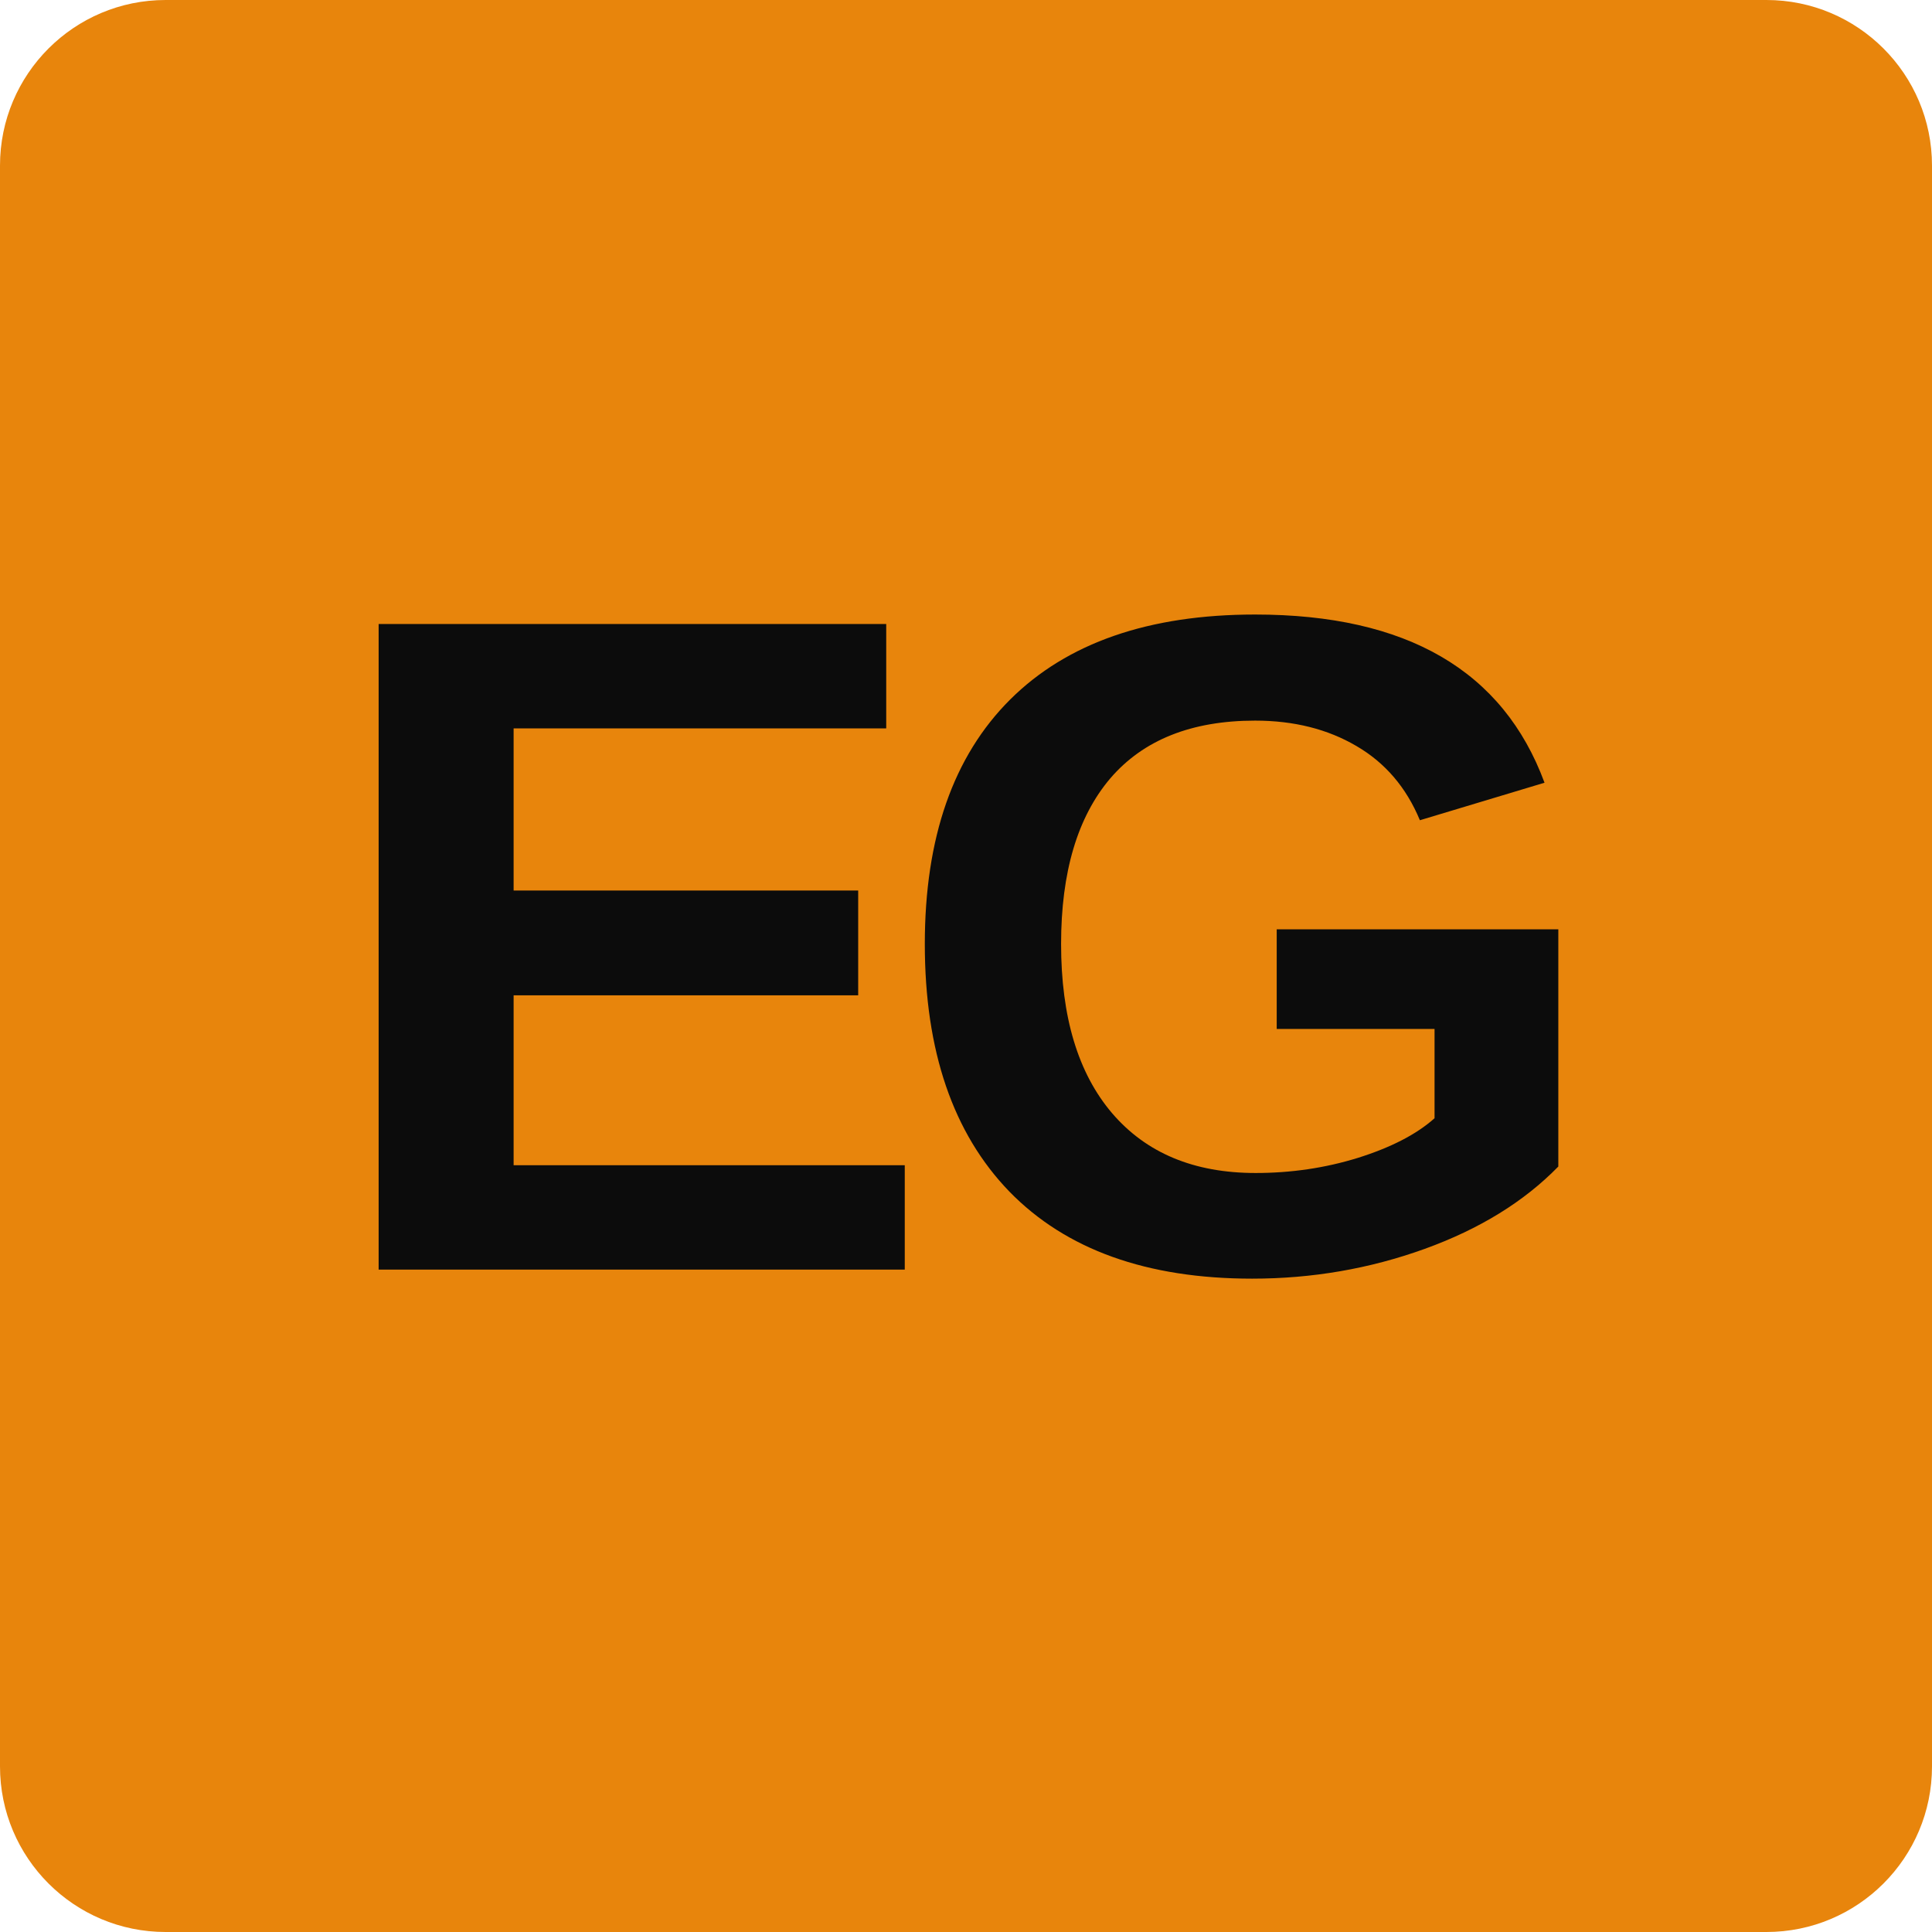
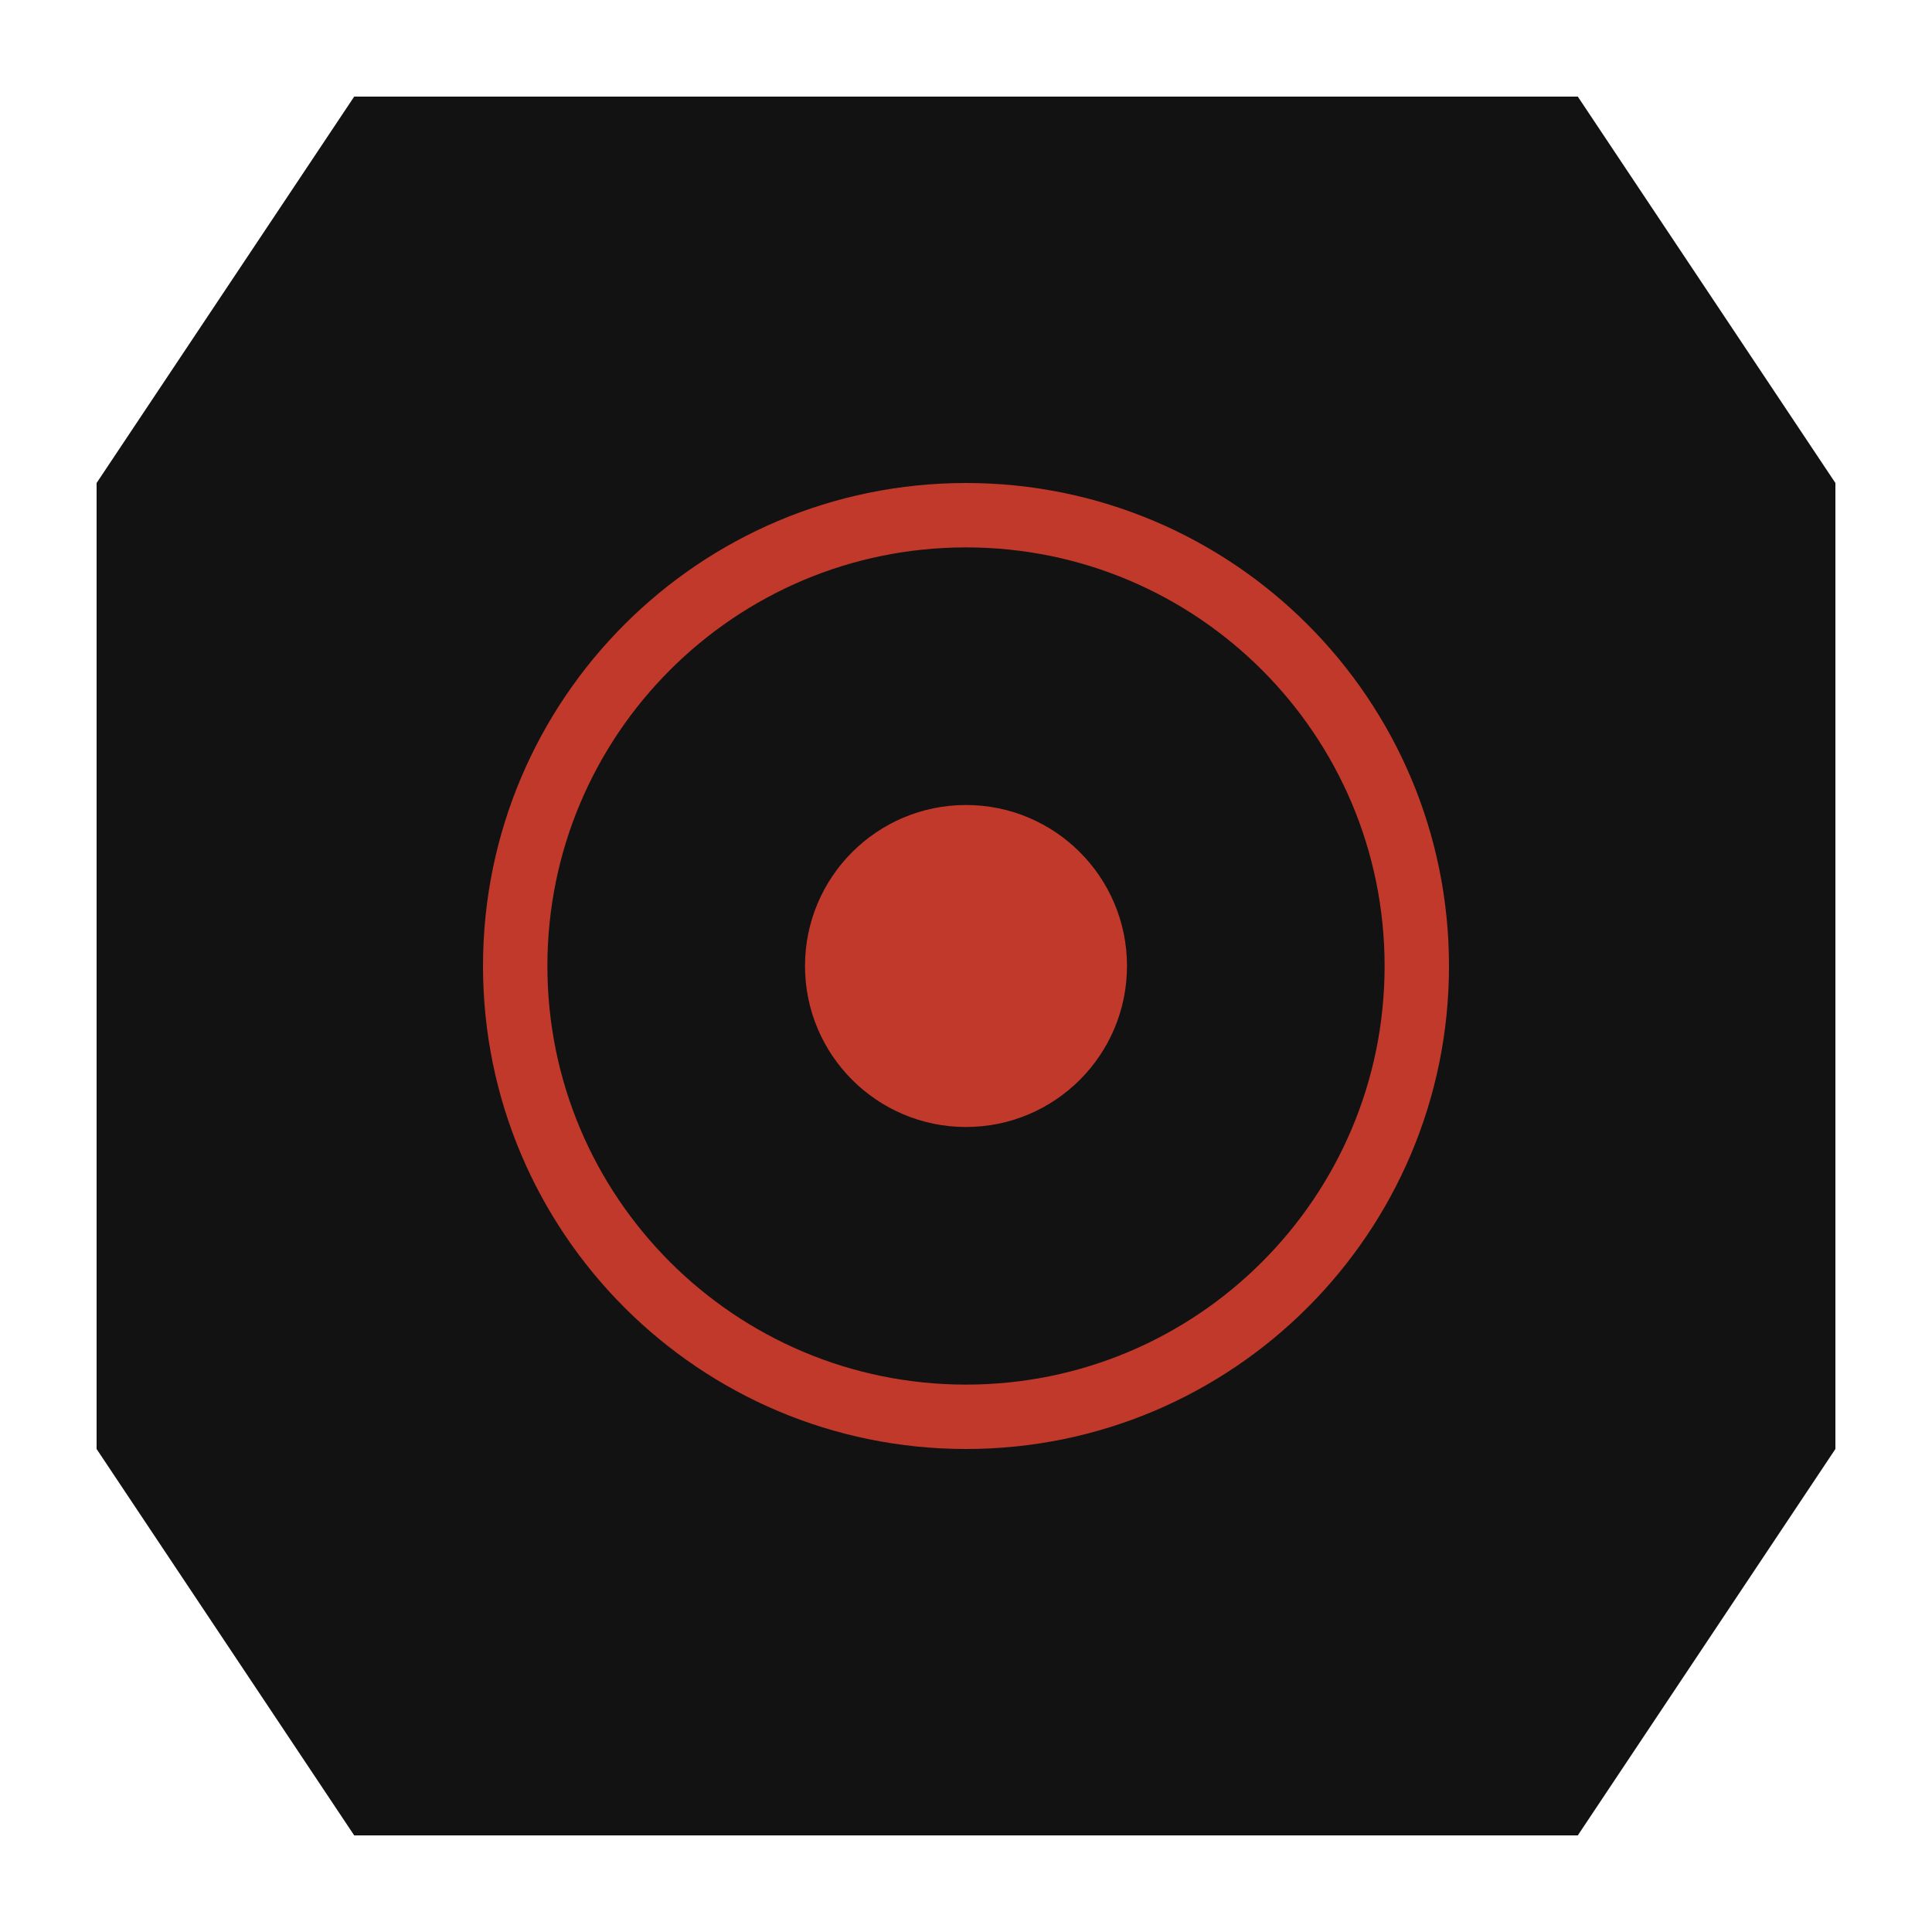
- <svg xmlns="http://www.w3.org/2000/svg" viewBox="0 0 70 70">
-   <rect x="0" y="0" width="70" height="70" rx="6" fill="#e8850c" />
-   <text x="35" y="46" font-family="Arial, sans-serif" font-size="34" font-weight="700" fill="#0c0c0c" text-anchor="middle" letter-spacing="-2">EG</text>
+ <svg xmlns="http://www.w3.org/2000/svg" viewBox="0 0 60 60">
+   <polygon points="30,3 49,3 57,15 57,45 49,57 30,57 11,57 3,45 3,15 11,3" fill="#121212" />
+   <circle cx="30" cy="30" r="14" fill="none" stroke="#c0392b" stroke-width="2" />
+   <circle cx="30" cy="30" r="5" fill="#c0392b" />
</svg>
